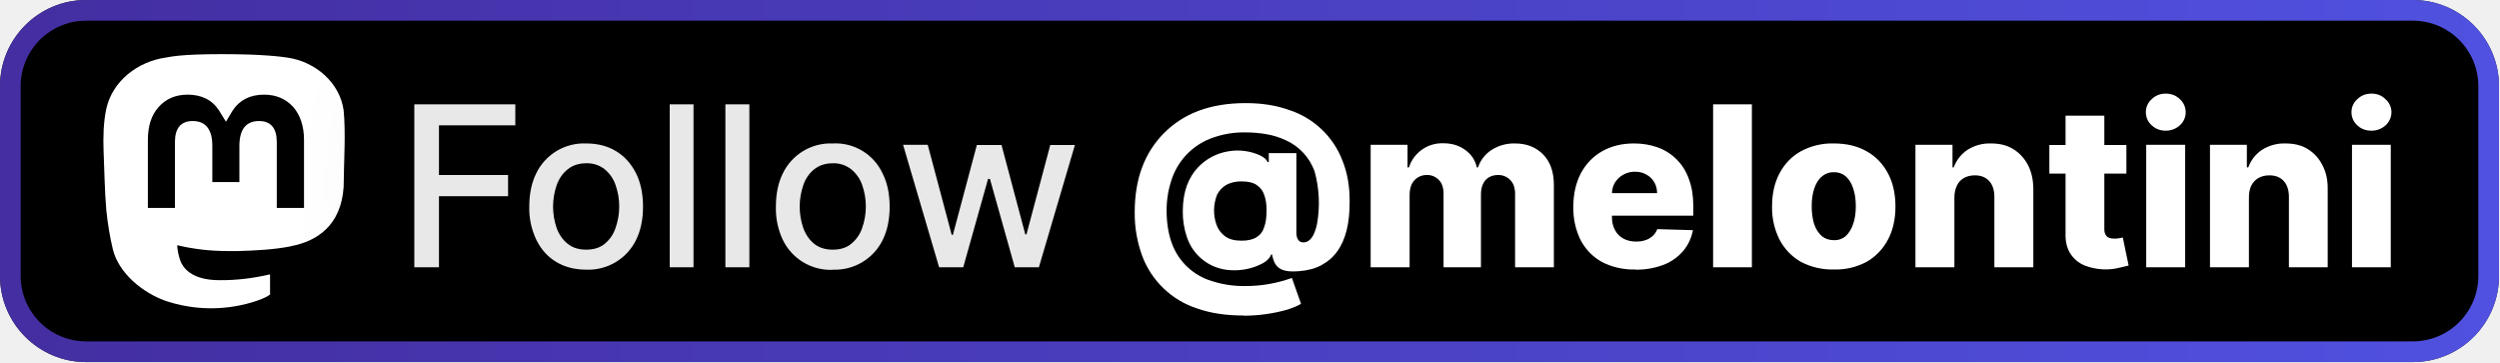
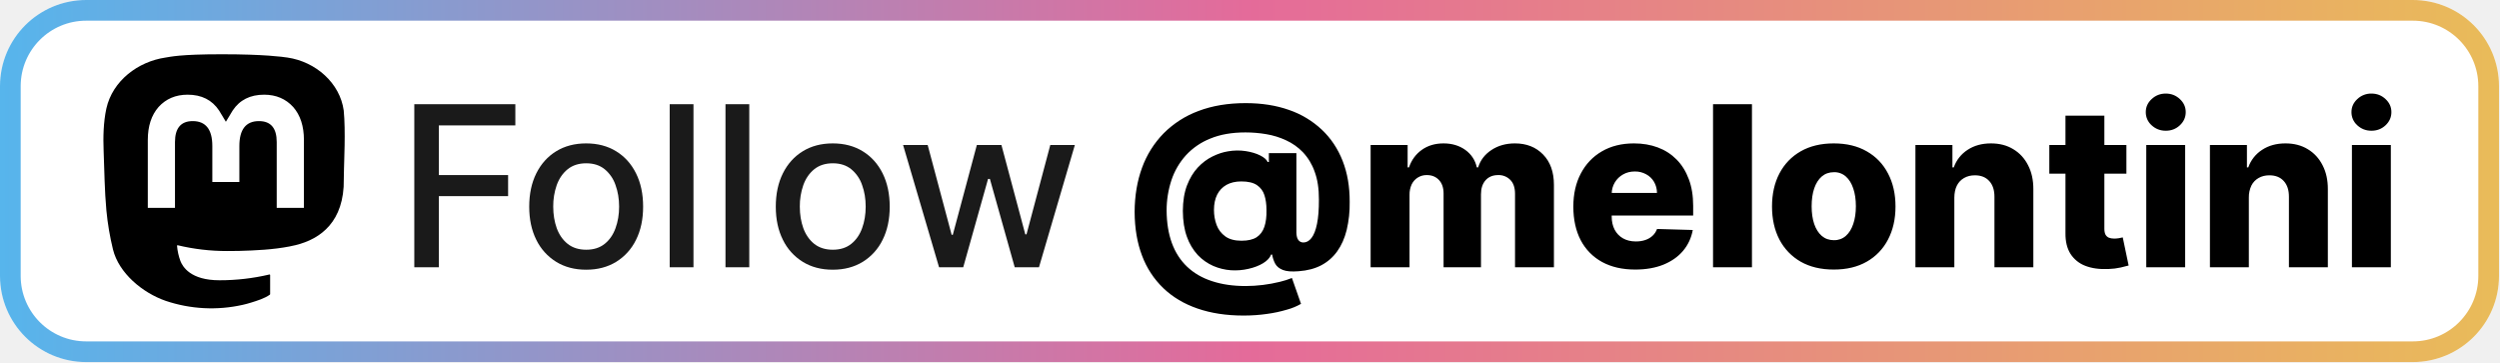
- <svg xmlns="http://www.w3.org/2000/svg" width="145" height="21" fill="none">
-   <g clip-path="url(#a)">
-     <rect width="145" height="21" fill="#000" rx="5" />
-     <g filter="url(#b)">
-       <path fill="#fff" d="M19.94 6.41c-.21-1.58-1.6-2.83-3.27-3.07-.27-.04-1.33-.2-3.79-.2h-.01c-2.46 0-2.98.16-3.26.2C8 3.57 6.53 4.69 6.17 6.3c-.17.78-.19 1.66-.16 2.46.05 1.15.06 2.3.16 3.45.08.76.2 1.51.38 2.26.34 1.37 1.72 2.51 3.06 2.98a8.3 8.3 0 0 0 4.96.1c.36-.11.78-.24 1.09-.46a.03.03 0 0 0 .01-.03v-1.1a.03.03 0 0 0 0-.03l-.02-.01h-.02c-.95.22-1.92.34-2.9.33-1.68 0-2.13-.78-2.26-1.11a3.42 3.42 0 0 1-.19-.9.03.03 0 0 1 .03-.01c.94.22 1.9.33 2.86.33h.69c.97-.03 1.99-.08 2.94-.26l.07-.02c1.5-.28 2.92-1.18 3.07-3.44l.02-1.03c0-.31.1-2.22-.02-3.4Zm-2.3 5.65h-1.58V8.24c0-.8-.34-1.22-1.03-1.22-.76 0-1.14.49-1.14 1.45v2.09h-1.57v-2.1c0-.95-.38-1.44-1.14-1.44-.68 0-1.03.41-1.03 1.22v3.82H8.58V8.12c0-.8.2-1.44.62-1.91.43-.48.99-.72 1.69-.72.8 0 1.42.3 1.82.92l.4.65.39-.65c.4-.61 1.02-.92 1.82-.92.7 0 1.26.24 1.7.72.4.47.62 1.1.62 1.91v3.94Z" />
-     </g>
-     <g filter="url(#c)">
-       <path fill="#E8E8E8" d="M24.04 15.5V6.05h5.86v1.22h-4.43v2.88h4.01v1.23h-4.01v4.12h-1.43Zm9.97.14c-.66 0-1.24-.15-1.74-.45-.5-.3-.88-.73-1.15-1.28a4.24 4.24 0 0 1-.41-1.92c0-.74.13-1.38.4-1.93a3.08 3.08 0 0 1 2.9-1.74c.67 0 1.25.15 1.74.45.5.3.88.74 1.16 1.29.27.55.4 1.2.4 1.93s-.13 1.37-.4 1.92a3.08 3.08 0 0 1-2.9 1.73Zm0-1.16c.44 0 .8-.11 1.08-.34a2 2 0 0 0 .62-.9 3.75 3.75 0 0 0 .01-2.5 2.03 2.03 0 0 0-.63-.92 1.64 1.64 0 0 0-1.07-.35c-.44 0-.8.12-1.08.35-.29.23-.5.53-.64.92a3.81 3.81 0 0 0 0 2.49c.14.38.35.68.64.91.28.23.64.34 1.08.34Zm6.23-8.43v9.45h-1.38V6.05h1.38Zm3.24 0v9.45h-1.39V6.05h1.39Zm4.84 9.6a3.08 3.08 0 0 1-2.9-1.74 4.24 4.24 0 0 1-.4-1.92c0-.74.13-1.38.4-1.93a3.08 3.08 0 0 1 2.9-1.74 3 3 0 0 1 2.89 1.74c.28.55.41 1.2.41 1.93s-.13 1.37-.4 1.92a3.08 3.08 0 0 1-2.9 1.73Zm0-1.17c.43 0 .8-.11 1.07-.34a2 2 0 0 0 .63-.9 3.75 3.75 0 0 0 .01-2.5 2.03 2.03 0 0 0-.64-.92 1.64 1.64 0 0 0-1.07-.35c-.43 0-.79.12-1.08.35-.28.23-.5.53-.63.92a3.81 3.81 0 0 0 0 2.49c.14.38.35.68.63.91.29.23.65.34 1.08.34Zm6.17 1.02L52.4 8.4h1.43l1.39 5.22h.07l1.39-5.21h1.43l1.38 5.18h.07l1.38-5.18h1.43l-2.09 7.09h-1.4l-1.44-5.12h-.11l-1.44 5.12h-1.4Z" />
-       <path fill="#fff" d="M72.16 18.3c-1 0-1.9-.13-2.67-.4a5.07 5.07 0 0 1-3.22-3.07 7.13 7.13 0 0 1-.43-2.54c0-.94.14-1.8.42-2.56a5.56 5.56 0 0 1 3.28-3.3c.8-.3 1.71-.45 2.74-.45.93 0 1.77.13 2.52.4a4.94 4.94 0 0 1 3.1 2.95c.28.7.42 1.5.41 2.38 0 .61-.05 1.15-.17 1.63-.12.48-.3.9-.55 1.24-.24.34-.55.6-.92.8-.37.2-.8.31-1.31.35-.4.03-.71.01-.92-.07a.83.83 0 0 1-.45-.36 1.75 1.75 0 0 1-.18-.54h-.05c-.07.19-.23.36-.47.5a3.49 3.49 0 0 1-1.87.41 2.8 2.8 0 0 1-2.56-1.94 4.47 4.47 0 0 1-.23-1.5c0-.57.09-1.06.24-1.48.16-.41.37-.76.63-1.03a3.1 3.1 0 0 1 1.75-.94 3.16 3.16 0 0 1 1.88.24c.23.12.37.24.42.38h.07v-.52h1.6v4.62c0 .2.05.34.12.43.07.09.17.13.29.13.18 0 .33-.08.47-.26.14-.18.24-.45.32-.82a6.9 6.9 0 0 0-.14-3.03 3.14 3.14 0 0 0-1.66-1.81 4.45 4.45 0 0 0-1.15-.36 7.1 7.1 0 0 0-1.2-.1 5.3 5.3 0 0 0-2.04.36 3.84 3.84 0 0 0-2.26 2.41 5.6 5.6 0 0 0-.28 1.76c0 .7.1 1.34.3 1.89a3.55 3.55 0 0 0 2.32 2.2 6 6 0 0 0 1.97.29 7.85 7.85 0 0 0 2.68-.47l.53 1.5c-.2.12-.46.23-.8.34a9.28 9.28 0 0 1-2.53.35Zm-.12-4.34c.37 0 .66-.07.87-.2.22-.14.37-.34.45-.61.1-.27.13-.6.13-.98 0-.32-.04-.6-.13-.85a1.09 1.09 0 0 0-.43-.58c-.2-.15-.51-.22-.9-.22-.34 0-.63.07-.87.2-.23.13-.41.32-.54.57a2.48 2.48 0 0 0-.03 1.76c.1.27.27.49.5.66.24.17.55.25.95.25Zm7.49 1.54V8.4h2.14v1.31h.08a2.02 2.02 0 0 1 2-1.4c.5 0 .92.13 1.27.39.35.25.58.59.67 1.01h.07c.14-.42.4-.76.78-1.01a2.4 2.4 0 0 1 1.36-.38c.67 0 1.22.21 1.64.64.42.43.62 1.02.62 1.77v4.77h-2.25v-4.26c0-.35-.1-.62-.28-.8a.94.94 0 0 0-.7-.29c-.31 0-.56.1-.74.3-.17.2-.26.48-.26.82v4.23h-2.17v-4.28c0-.33-.09-.59-.27-.78a.92.92 0 0 0-.7-.29.95.95 0 0 0-.88.54c-.08.18-.12.38-.12.61v4.2h-2.26Zm15.35.13a4 4 0 0 1-1.92-.43c-.54-.3-.95-.72-1.24-1.26a4.16 4.16 0 0 1-.43-1.96c0-.73.15-1.37.43-1.92.3-.55.7-.98 1.23-1.28.52-.3 1.14-.46 1.86-.46.5 0 .97.08 1.38.23A2.98 2.98 0 0 1 98 10.4c.17.45.25.96.25 1.55v.56h-6.16V11.2h4.06c0-.24-.06-.46-.17-.64a1.16 1.16 0 0 0-.46-.44c-.19-.11-.4-.16-.66-.16a1.35 1.35 0 0 0-1.15.62c-.12.2-.18.41-.18.66v1.33c0 .29.05.54.17.76.11.22.27.38.48.5.21.12.46.18.75.18.2 0 .38-.02.54-.08.17-.05.3-.14.42-.24a1 1 0 0 0 .27-.4l2.07.06c-.09.46-.28.87-.57 1.21a2.8 2.8 0 0 1-1.14.8 4.4 4.4 0 0 1-1.63.28Zm6.77-9.58v9.45H99.4V6.05h2.25Zm4.75 9.58a3.9 3.9 0 0 1-1.92-.45 3.18 3.18 0 0 1-1.23-1.29 4.1 4.1 0 0 1-.43-1.91c0-.73.14-1.37.43-1.92.29-.55.7-.98 1.23-1.28a3.8 3.8 0 0 1 1.92-.46c.74 0 1.38.15 1.92.46.53.3.94.73 1.23 1.28.29.55.43 1.19.43 1.92 0 .72-.14 1.36-.43 1.91-.29.55-.7.98-1.23 1.29a3.8 3.8 0 0 1-1.92.45Zm.01-1.7a1 1 0 0 0 .7-.25c.18-.17.32-.4.42-.7.1-.29.15-.63.15-1.02s-.05-.73-.15-1.03c-.1-.3-.24-.53-.43-.7a1 1 0 0 0-.69-.24 1 1 0 0 0-.7.25c-.2.16-.34.4-.44.69-.1.3-.15.64-.15 1.03 0 .4.05.73.14 1.03.1.3.25.52.44.7.2.16.43.24.71.24Zm6.99-2.47v4.04h-2.26V8.4h2.15v1.31h.07c.16-.43.43-.77.8-1.02a2.4 2.4 0 0 1 1.36-.37c.5 0 .93.1 1.3.33s.65.54.86.94c.2.4.3.86.3 1.39v4.52h-2.26v-4.08c0-.39-.1-.7-.3-.92-.2-.22-.48-.33-.83-.33-.24 0-.45.05-.63.15a.97.97 0 0 0-.41.44c-.1.2-.15.43-.15.7Zm9.98-3.05v1.66h-4.47V8.41h4.47Zm-3.53-1.7h2.25v6.56c0 .14.02.25.07.34a.4.4 0 0 0 .2.18.9.9 0 0 0 .3.05 1.7 1.7 0 0 0 .5-.07l.34 1.63-.46.11a3.36 3.36 0 0 1-2.06-.1 1.77 1.77 0 0 1-.86-.7c-.2-.31-.3-.71-.28-1.2v-6.8Zm4.68 8.79V8.4h2.26v7.1h-2.26Zm1.13-7.92c-.31 0-.58-.1-.81-.31a1.01 1.01 0 0 1-.34-.77 1 1 0 0 1 .34-.75c.23-.22.5-.32.81-.32.32 0 .6.1.82.32a1 1 0 0 1 .34.75 1 1 0 0 1-.34.77c-.22.2-.5.31-.82.31Zm4.83 3.88v4.04h-2.26V8.4h2.14v1.31h.08c.16-.43.43-.77.8-1.02a2.4 2.4 0 0 1 1.36-.37c.5 0 .93.1 1.3.33s.65.54.85.94c.21.4.31.86.3 1.39v4.52h-2.25v-4.08c0-.39-.1-.7-.3-.92-.2-.22-.48-.33-.83-.33-.24 0-.45.05-.63.15-.18.1-.32.25-.42.44-.1.2-.14.43-.14.7Zm5.98 4.04V8.4h2.25v7.1h-2.25Zm1.13-7.92c-.32 0-.6-.1-.82-.31a1.01 1.01 0 0 1-.34-.77 1 1 0 0 1 .34-.75c.23-.22.5-.32.82-.32.32 0 .59.1.81.32a1 1 0 0 1 .35.75c0 .3-.12.56-.34.77-.23.2-.5.31-.82.31Z" />
-     </g>
-   </g>
-   <rect width="143.8" height="19.8" x=".6" y=".6" stroke="url(#d)" stroke-opacity=".88" stroke-width="1.2" rx="4.4" />
+ <svg xmlns="http://www.w3.org/2000/svg" width="145" height="21" fill="none" viewBox="0 0 145 21">
+   <rect width="145" height="21" fill="currentColor" class="fill" rx="5" />
+   <rect width="143.8" height="19.8" x=".6" y=".6" stroke="url(#paint0_linear_5_17)" stroke-opacity=".85" stroke-width="1.2" rx="4.4" />
+   <path fill="currentColor" d="M19.944 6.41c-.216-1.583-1.613-2.831-3.27-3.073-.279-.04-1.337-.19-3.79-.19h-.018c-2.453 0-2.979.15-3.258.19-1.61.235-3.08 1.356-3.437 2.958-.172.79-.19 1.664-.158 2.466.045 1.151.054 2.3.16 3.446.073.761.2 1.516.382 2.26.339 1.373 1.711 2.515 3.056 2.981a8.293 8.293 0 0 0 4.472.233c.163-.037.325-.08.484-.13.36-.113.783-.24 1.093-.462a.034.034 0 0 0 .014-.027v-1.11a.032.032 0 0 0-.012-.026.033.033 0 0 0-.014-.006.033.033 0 0 0-.014 0c-.95.224-1.925.337-2.902.335-1.682 0-2.134-.788-2.264-1.117a3.423 3.423 0 0 1-.196-.88c0-.005 0-.01.002-.014a.032.032 0 0 1 .038-.019c.935.223 1.893.336 2.855.335.231 0 .462 0 .693-.006.967-.027 1.986-.075 2.938-.259.023-.005.047-.009.067-.015 1.501-.284 2.93-1.178 3.074-3.44.006-.09.02-.933.02-1.026 0-.314.102-2.228-.015-3.404Zm-2.31 5.645h-1.578V8.238c0-.804-.34-1.214-1.03-1.214-.757 0-1.137.485-1.137 1.443v2.09H12.32v-2.09c0-.958-.38-1.443-1.138-1.443-.686 0-1.028.41-1.029 1.214v3.817H8.576V8.122c0-.804.208-1.442.624-1.916.428-.472.99-.714 1.688-.714.808 0 1.418.306 1.825.92l.393.65.393-.65c.407-.614 1.017-.92 1.824-.92.697 0 1.259.242 1.689.714.415.473.623 1.112.623 1.916l-.001 3.933Z" class="base" />
+   <path fill="currentColor" d="M24.039 15.5V6.045h5.863v1.228h-4.437v2.881h4.017v1.223h-4.017V15.5H24.04Zm9.972.143c-.664 0-1.245-.152-1.74-.457a3.082 3.082 0 0 1-1.154-1.279c-.274-.547-.41-1.188-.41-1.92 0-.736.136-1.379.41-1.93.274-.55.659-.979 1.154-1.283.495-.305 1.076-.457 1.74-.457.665 0 1.245.152 1.74.457.496.304.881.732 1.155 1.283.274.551.41 1.194.41 1.93 0 .732-.136 1.373-.41 1.92a3.082 3.082 0 0 1-1.154 1.28c-.496.304-1.076.456-1.74.456Zm.005-1.159c.43 0 .788-.114 1.071-.341.283-.228.492-.531.628-.91.138-.378.208-.795.208-1.25 0-.453-.07-.869-.208-1.247a2.03 2.03 0 0 0-.628-.919c-.283-.23-.64-.346-1.07-.346-.435 0-.795.115-1.081.346-.283.23-.494.537-.633.919a3.674 3.674 0 0 0-.203 1.246c0 .456.068.873.203 1.251.139.379.35.682.633.91.286.227.646.341 1.08.341Zm6.222-8.439V15.5h-1.38V6.045h1.38Zm3.237 0V15.5h-1.38V6.045h1.38Zm4.844 9.598c-.665 0-1.245-.152-1.74-.457a3.082 3.082 0 0 1-1.154-1.279c-.274-.547-.411-1.188-.411-1.92 0-.736.137-1.379.41-1.93.274-.55.66-.979 1.155-1.283.495-.305 1.075-.457 1.74-.457s1.245.152 1.74.457c.496.304.88.732 1.155 1.283.273.551.41 1.194.41 1.93 0 .732-.137 1.373-.41 1.92a3.082 3.082 0 0 1-1.154 1.28c-.496.304-1.076.456-1.74.456Zm.005-1.159c.43 0 .788-.114 1.07-.341.284-.228.493-.531.629-.91.138-.378.207-.795.207-1.25 0-.453-.069-.869-.207-1.247a2.03 2.03 0 0 0-.628-.919c-.283-.23-.64-.346-1.071-.346-.434 0-.794.115-1.08.346-.284.23-.495.537-.633.919a3.674 3.674 0 0 0-.203 1.246c0 .456.067.873.203 1.251.139.379.35.682.632.91.287.227.647.341 1.08.341Zm6.163 1.016L52.4 8.41h1.427l1.39 5.207h.068l1.395-5.208h1.426l1.385 5.184h.07l1.38-5.184h1.426L60.285 15.5h-1.408l-1.44-5.12h-.107l-1.44 5.12h-1.403Z" class="tagline" />
+   <path fill="currentColor" d="M72.156 18.302c-.998 0-1.887-.135-2.669-.406-.781-.268-1.443-.662-1.985-1.182a5.066 5.066 0 0 1-1.237-1.888c-.283-.742-.426-1.587-.43-2.535.004-.938.147-1.792.43-2.562a5.558 5.558 0 0 1 1.251-1.994 5.592 5.592 0 0 1 2.022-1.297c.8-.305 1.713-.457 2.738-.457.935 0 1.775.132 2.52.397a5.277 5.277 0 0 1 1.902 1.145c.526.498.928 1.1 1.205 1.805.277.705.414 1.5.41 2.386a6.597 6.597 0 0 1-.175 1.63c-.12.48-.303.891-.549 1.233-.243.341-.55.61-.923.808-.37.194-.805.309-1.307.346-.406.034-.714.01-.923-.074-.21-.083-.357-.203-.443-.36a1.746 1.746 0 0 1-.18-.536h-.056c-.07.188-.226.356-.466.504-.237.144-.52.253-.85.327-.329.077-.667.105-1.015.083a3.163 3.163 0 0 1-1.025-.249 2.8 2.8 0 0 1-.9-.632 3.063 3.063 0 0 1-.632-1.058c-.154-.424-.233-.924-.236-1.5.003-.575.083-1.07.24-1.482.16-.415.368-.76.623-1.034.259-.277.542-.49.85-.642.308-.153.61-.253.905-.3a3.16 3.16 0 0 1 1.034-.013c.332.052.612.137.84.253.23.117.374.244.43.379h.069V8.88h1.597v4.616c.006.2.046.345.12.434.074.09.17.134.286.134.179 0 .336-.087.471-.263.139-.178.245-.45.319-.817.076-.37.113-.839.11-1.408.003-.634-.08-1.176-.249-1.625a3.145 3.145 0 0 0-.679-1.122 3.185 3.185 0 0 0-.978-.692 4.448 4.448 0 0 0-1.154-.356 7.291 7.291 0 0 0-1.2-.101c-.785 0-1.464.118-2.036.355a3.838 3.838 0 0 0-1.422.974 4.065 4.065 0 0 0-.84 1.445 5.602 5.602 0 0 0-.278 1.755c.004.71.105 1.34.305 1.888.2.544.494 1.001.882 1.37.388.37.866.649 1.436.836.572.191 1.228.287 1.966.287a8.412 8.412 0 0 0 1.985-.245 4.82 4.82 0 0 0 .697-.222l.527 1.5a3.4 3.4 0 0 1-.804.333 7.52 7.52 0 0 1-1.163.25c-.434.064-.89.096-1.367.096Zm-.111-4.34c.366 0 .655-.067.868-.202.212-.139.363-.342.452-.61.09-.268.13-.595.12-.983 0-.32-.04-.603-.12-.85a1.087 1.087 0 0 0-.434-.581c-.21-.142-.51-.213-.905-.213-.338 0-.626.067-.863.199a1.337 1.337 0 0 0-.54.568c-.123.246-.185.543-.185.89 0 .305.051.595.153.869.101.27.269.49.503.66.234.17.55.254.95.254Zm7.483 1.538V8.41h2.147v1.3h.078c.148-.43.397-.77.748-1.02.35-.249.77-.373 1.256-.373.492 0 .914.126 1.265.378.35.253.574.591.669 1.016h.074c.132-.422.39-.759.775-1.011.385-.256.84-.383 1.362-.383.671 0 1.216.215 1.635.646.418.428.627 1.016.627 1.764V15.5h-2.257v-4.256c0-.354-.09-.624-.272-.808a.94.94 0 0 0-.707-.282c-.31 0-.555.102-.734.305-.175.2-.263.47-.263.808V15.5h-2.17v-4.28c0-.329-.089-.589-.267-.78-.179-.19-.414-.286-.707-.286a.955.955 0 0 0-.877.54 1.39 1.39 0 0 0-.124.61V15.5h-2.258Zm15.35.134c-.742 0-1.382-.146-1.92-.439a3.033 3.033 0 0 1-1.238-1.26c-.286-.548-.43-1.199-.43-1.953 0-.732.145-1.372.435-1.92.29-.551.697-.979 1.223-1.284.526-.307 1.147-.461 1.86-.461.505 0 .967.078 1.385.235.42.157.78.39 1.085.697.305.308.542.688.711 1.14.17.45.254.965.254 1.547v.563H92.08v-1.31h4.063a1.271 1.271 0 0 0-.171-.643 1.16 1.16 0 0 0-.457-.438 1.319 1.319 0 0 0-.66-.162c-.253 0-.479.057-.679.171a1.284 1.284 0 0 0-.66 1.108v1.334c0 .29.057.543.17.762.115.216.276.383.485.503.21.12.46.18.748.18.2 0 .382-.027.545-.083.163-.055.303-.137.42-.244.117-.108.205-.24.263-.397l2.073.06c-.086.464-.275.869-.568 1.214-.289.341-.67.607-1.14.798-.47.188-1.016.282-1.634.282Zm6.776-9.589V15.5h-2.258V6.045h2.258Zm4.747 9.589c-.745 0-1.385-.152-1.921-.457a3.161 3.161 0 0 1-1.233-1.284c-.286-.55-.429-1.189-.429-1.915 0-.73.143-1.368.429-1.916.29-.551.701-.979 1.233-1.284.536-.307 1.176-.461 1.921-.461.744 0 1.383.154 1.915.461.536.305.947.733 1.233 1.284.289.548.434 1.186.434 1.916 0 .726-.145 1.365-.434 1.915a3.11 3.11 0 0 1-1.233 1.284c-.532.305-1.171.457-1.915.457Zm.013-1.704a1 1 0 0 0 .688-.249c.188-.166.331-.397.43-.692.101-.296.152-.637.152-1.025 0-.394-.051-.739-.152-1.034-.099-.296-.242-.527-.43-.693a1 1 0 0 0-.688-.25c-.28 0-.517.084-.711.25-.19.166-.337.397-.438.693-.099.295-.148.64-.148 1.034 0 .388.049.73.148 1.025.101.295.248.526.438.692.194.166.431.25.711.25Zm6.983-2.474V15.5h-2.258V8.41h2.147v1.3h.078a1.99 1.99 0 0 1 .804-1.02c.378-.249.829-.373 1.352-.373.499 0 .931.112 1.298.337.369.221.655.532.858.932.206.397.308.862.305 1.394v4.52h-2.257v-4.076c.003-.394-.097-.702-.301-.924-.2-.221-.478-.332-.835-.332-.237 0-.446.052-.628.157a1.04 1.04 0 0 0-.415.439c-.096.19-.145.421-.148.692Zm9.984-3.047v1.662h-4.473V8.409h4.473Zm-3.536-1.699h2.257v6.56c0 .139.022.251.065.337a.402.402 0 0 0 .198.18c.087.034.19.051.31.051.086 0 .177-.008.272-.023.099-.018.172-.034.222-.046l.341 1.63c-.107.03-.26.069-.457.115a3.789 3.789 0 0 1-.697.088c-.529.024-.983-.037-1.362-.185a1.767 1.767 0 0 1-.863-.702c-.197-.317-.292-.715-.286-1.195V6.71Zm4.688 8.79V8.41h2.257v7.09h-2.257Zm1.131-7.917c-.317 0-.589-.105-.817-.314a1.01 1.01 0 0 1-.342-.767c0-.295.114-.547.342-.757.228-.212.5-.318.817-.318.32 0 .592.106.817.318.228.21.342.462.342.757 0 .299-.114.554-.342.767-.225.21-.497.314-.817.314Zm4.821 3.873V15.5h-2.258V8.41h2.147v1.3h.078a1.99 1.99 0 0 1 .804-1.02c.378-.249.829-.373 1.352-.373.499 0 .931.112 1.298.337.369.221.655.532.858.932.206.397.308.862.305 1.394v4.52h-2.258v-4.076c.003-.394-.097-.702-.3-.924-.2-.221-.478-.332-.835-.332-.237 0-.447.052-.628.157a1.042 1.042 0 0 0-.416.439 1.58 1.58 0 0 0-.147.692Zm5.981 4.044V8.41h2.258v7.09h-2.258Zm1.132-7.917c-.317 0-.59-.105-.818-.314a1.013 1.013 0 0 1-.341-.767c0-.295.114-.547.341-.757a1.16 1.16 0 0 1 .818-.318c.32 0 .592.106.817.318.227.21.341.462.341.757 0 .299-.114.554-.341.767-.225.21-.497.314-.817.314Z" class="base" />
  <defs>
-     <filter id="b" width="27.2" height="27.2" x="-.6" y="-3.1" color-interpolation-filters="sRGB" filterUnits="userSpaceOnUse">
-       <feFlood flood-opacity="0" result="BackgroundImageFix" />
-       <feColorMatrix in="SourceAlpha" result="hardAlpha" values="0 0 0 0 0 0 0 0 0 0 0 0 0 0 0 0 0 0 127 0" />
-       <feOffset />
-       <feGaussianBlur stdDeviation="2.8" />
-       <feComposite in2="hardAlpha" operator="out" />
-       <feColorMatrix values="0 0 0 0 0 0 0 0 0 0 0 0 0 0 0 0 0 0 0.25 0" />
-       <feBlend in2="BackgroundImageFix" result="effect1_dropShadow_5_17" />
-       <feBlend in="SourceGraphic" in2="effect1_dropShadow_5_17" result="shape" />
-     </filter>
-     <filter id="c" width="128.43" height="27.43" x="17.29" y="-3.21" color-interpolation-filters="sRGB" filterUnits="userSpaceOnUse">
-       <feFlood flood-opacity="0" result="BackgroundImageFix" />
-       <feColorMatrix in="SourceAlpha" result="hardAlpha" values="0 0 0 0 0 0 0 0 0 0 0 0 0 0 0 0 0 0 127 0" />
-       <feOffset />
-       <feGaussianBlur stdDeviation="2.86" />
-       <feComposite in2="hardAlpha" operator="out" />
-       <feColorMatrix values="0 0 0 0 0 0 0 0 0 0 0 0 0 0 0 0 0 0 0.25 0" />
-       <feBlend in2="BackgroundImageFix" result="effect1_dropShadow_5_17" />
-       <feBlend in="SourceGraphic" in2="effect1_dropShadow_5_17" result="shape" />
-     </filter>
-     <linearGradient id="d" x1="0" x2="145" y1="10.5" y2="10.5" gradientUnits="userSpaceOnUse">
-       <stop stop-color="#4D34B7" />
-       <stop offset="1" stop-color="#5B5CFF" />
+     <linearGradient id="paint0_linear_5_17" x1="0" x2="145" y1="10.5" y2="10.5" gradientUnits="userSpaceOnUse">
+       <stop stop-color="#39A8E9" />
+       <stop offset=".5" stop-color="#E05188" />
+       <stop offset="1" stop-color="#E6B03C" />
    </linearGradient>
-     <clipPath id="a">
-       <rect width="145" height="21" fill="#fff" rx="5" />
-     </clipPath>
  </defs>
+   <style>.fill{color:#fff}.base{color:#000}.tagline{color:#1a1a1a}@media (prefers-color-scheme:dark){.fill{color:#000}.base{color:#fff}.tagline{color:#e8e8e8}}</style>
</svg>
